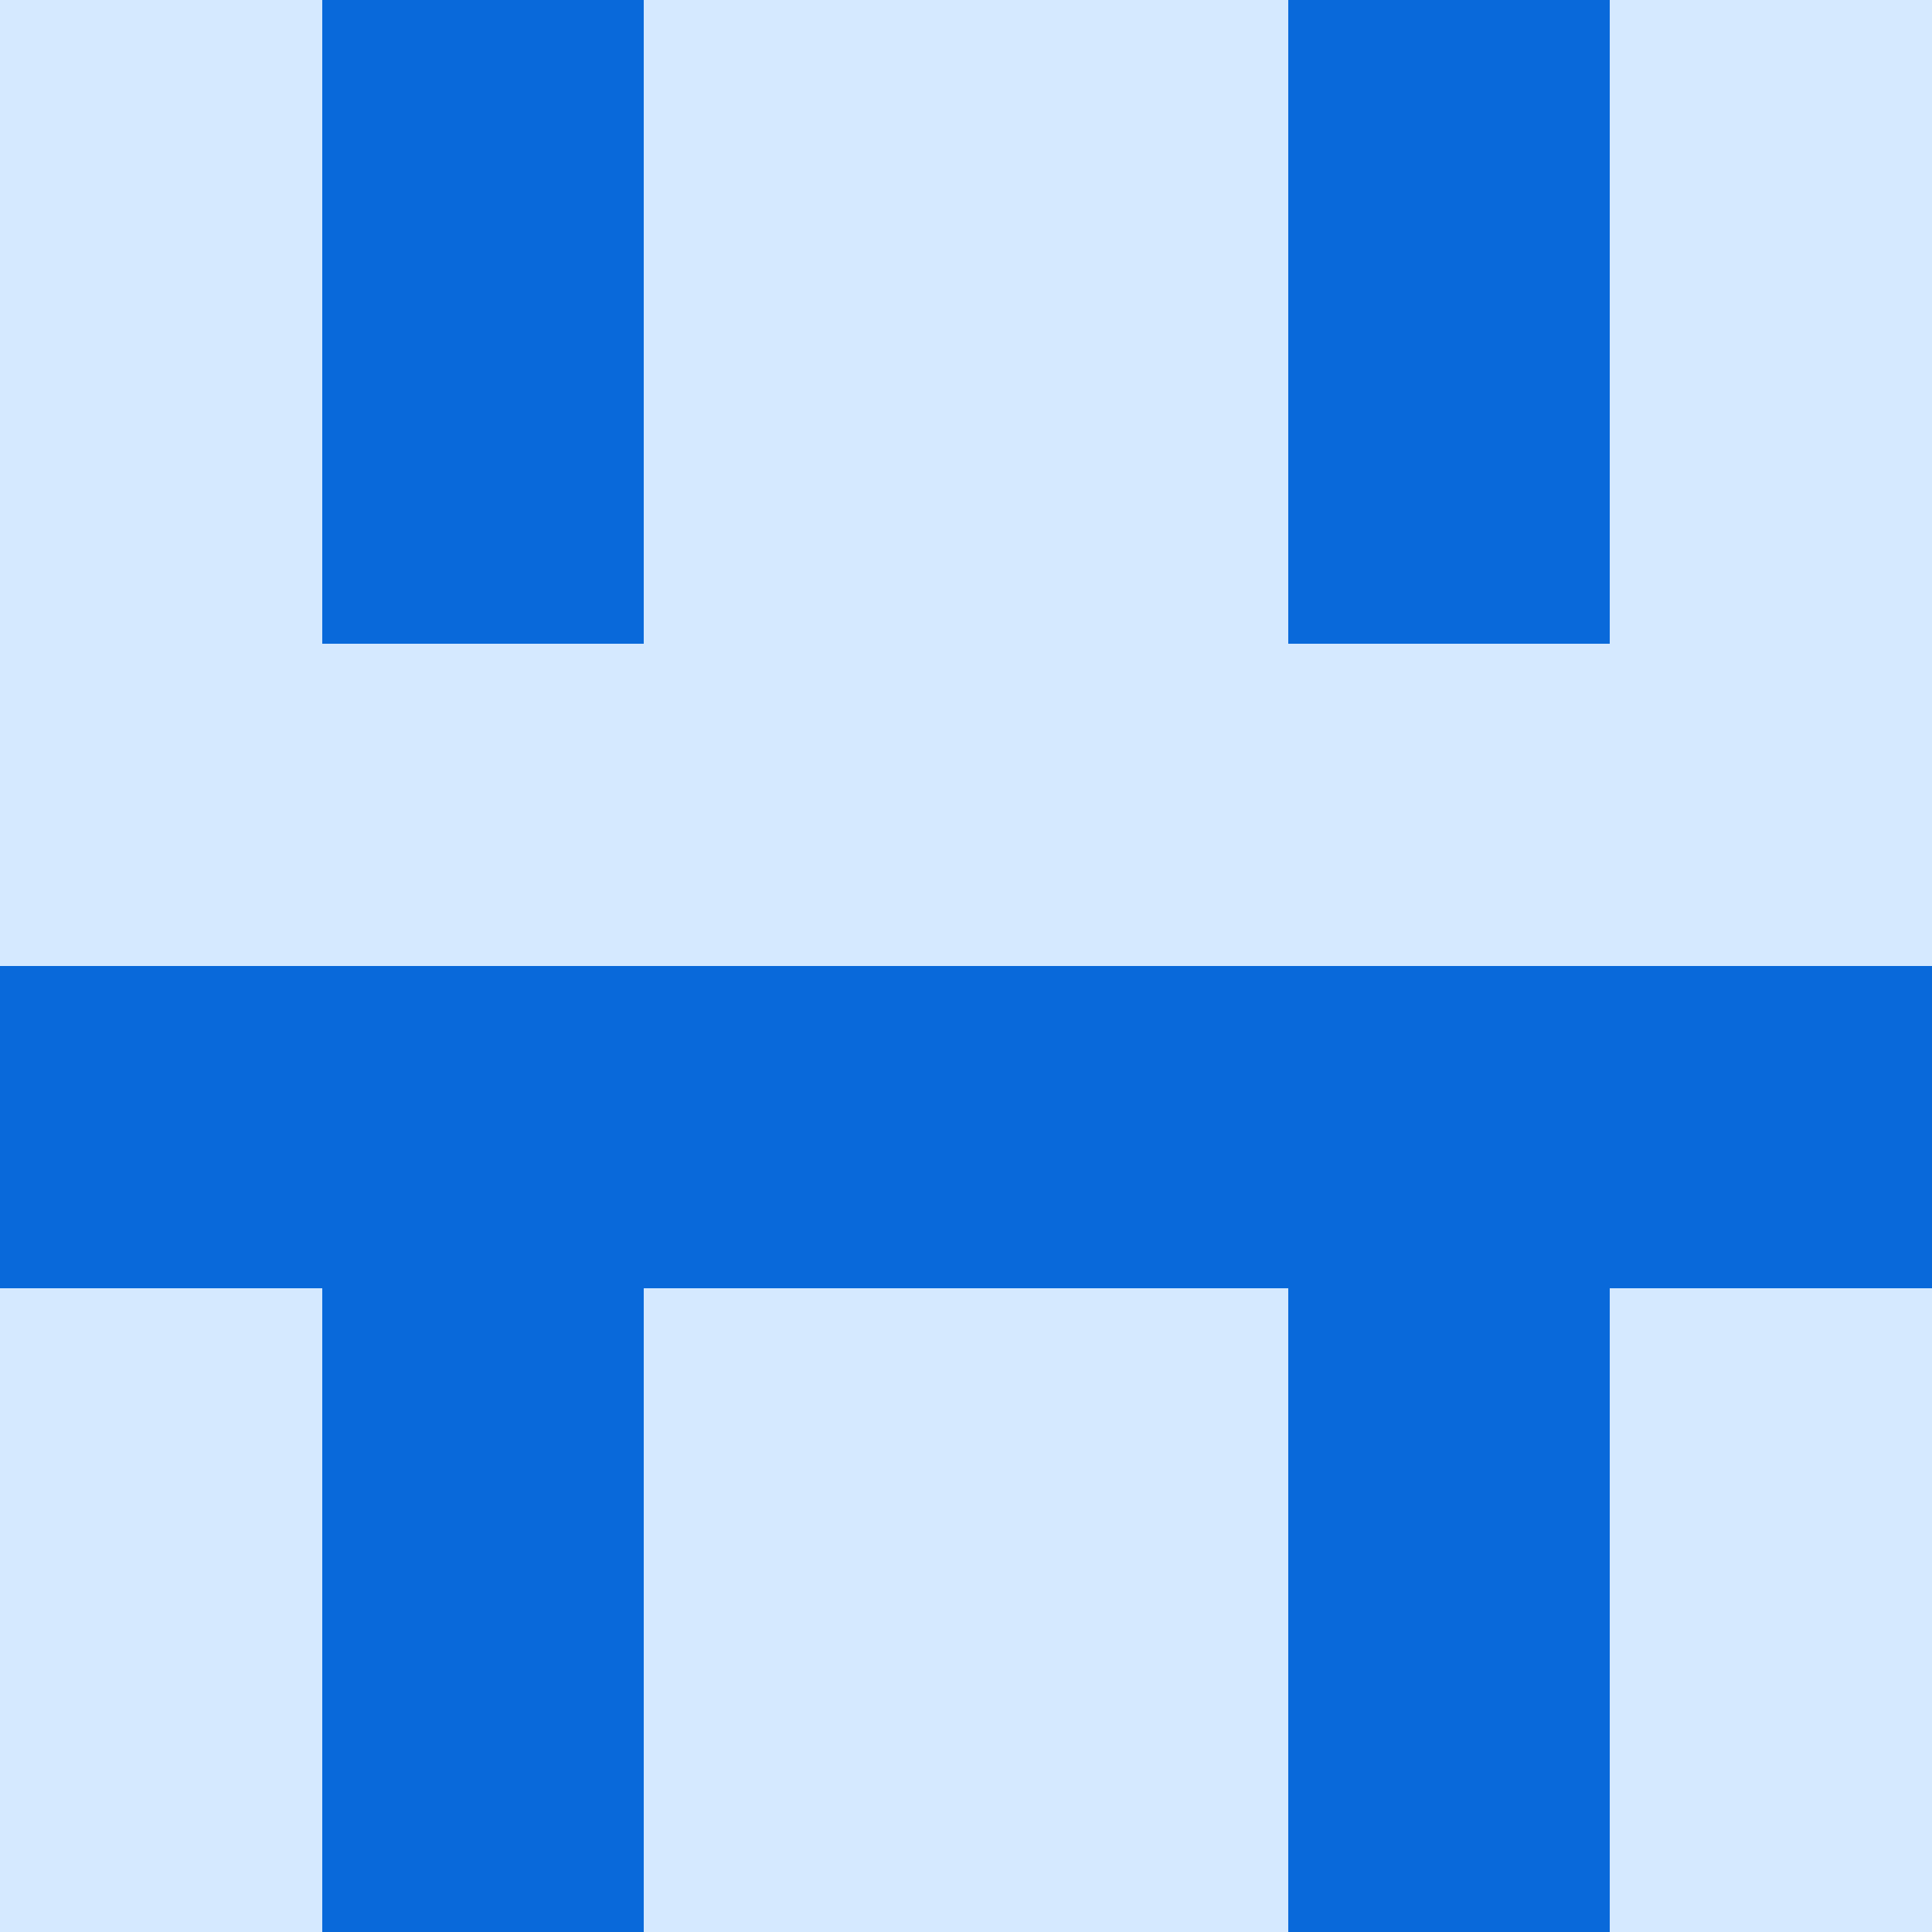
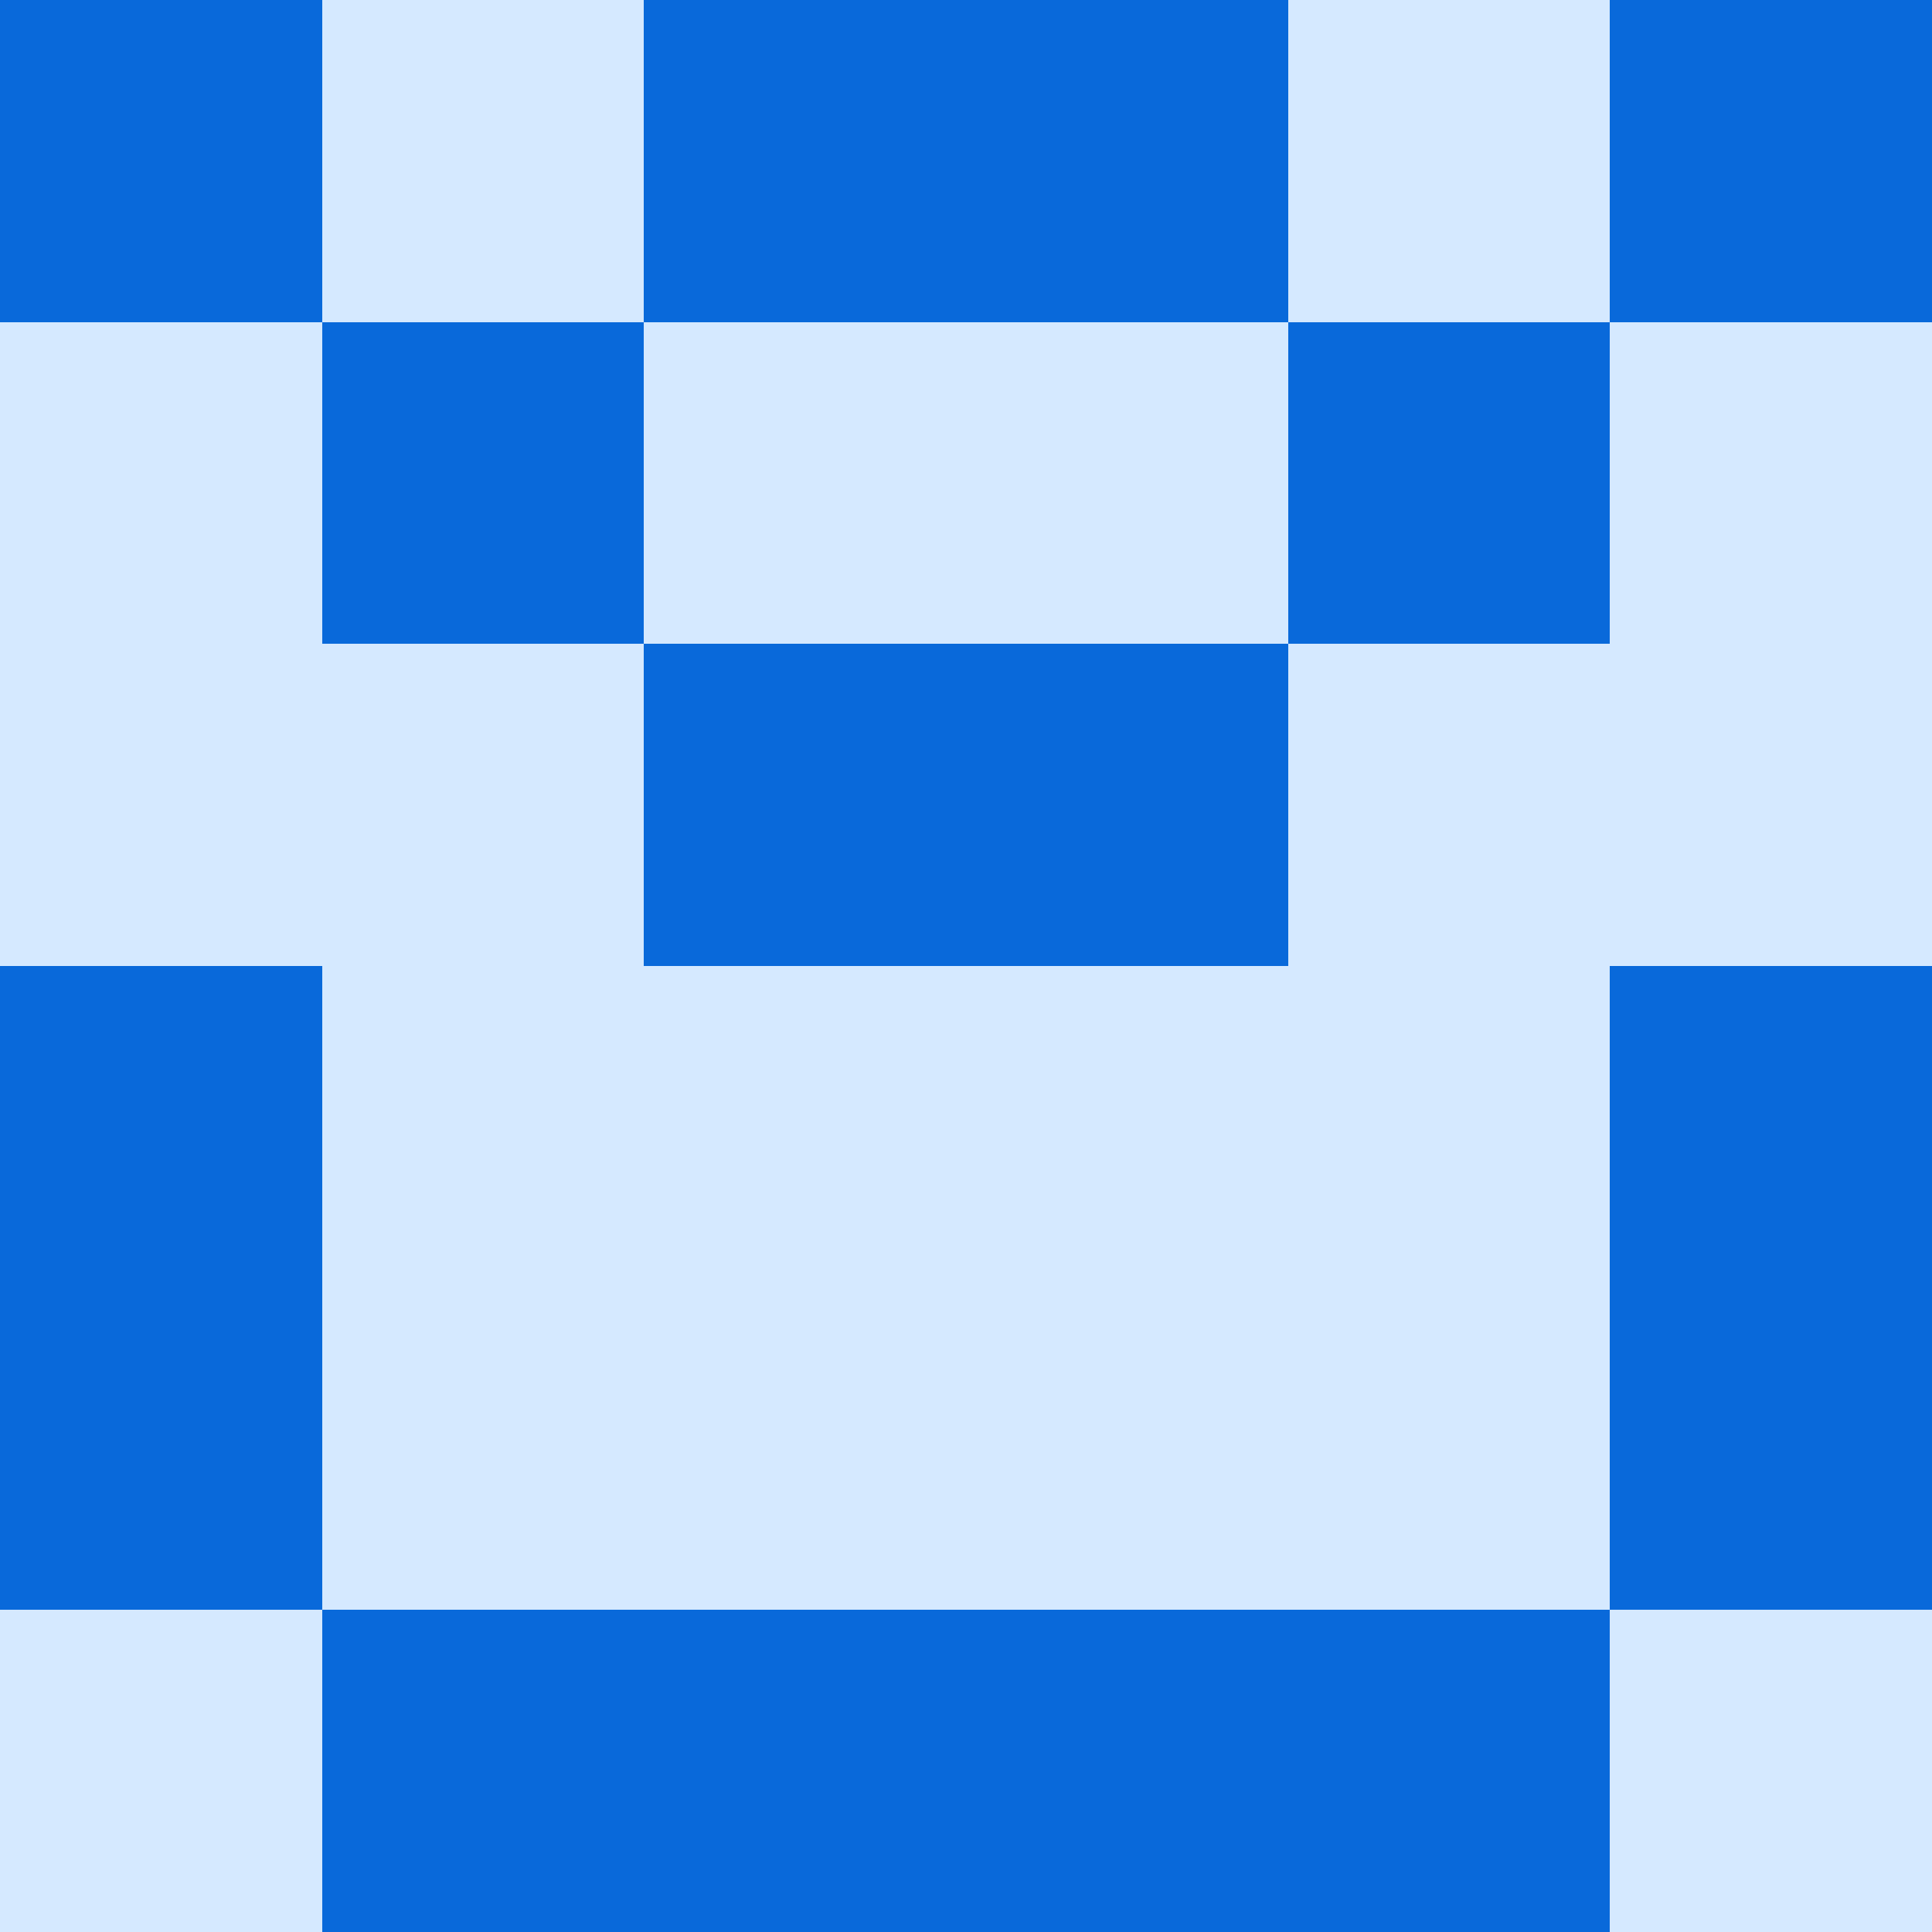
<svg xmlns="http://www.w3.org/2000/svg" viewBox="0 0 48 48" width="192" height="192" shape-rendering="crispEdges">
  <rect width="48" height="48" fill="#58a6ff" opacity="0.25" />
-   <rect x="8" y="0" width="8" height="8" fill="#0969da" />
-   <rect x="32" y="0" width="8" height="8" fill="#0969da" />
+   <rect x="0" y="0" width="8" height="8" fill="#0969da" />
+   <rect x="40" y="0" width="8" height="8" fill="#0969da" />
+   <rect x="16" y="0" width="8" height="8" fill="#0969da" />
+   <rect x="24" y="0" width="8" height="8" fill="#0969da" />
  <rect x="8" y="8" width="8" height="8" fill="#0969da" />
  <rect x="32" y="8" width="8" height="8" fill="#0969da" />
+   <rect x="16" y="16" width="8" height="8" fill="#0969da" />
+   <rect x="24" y="16" width="8" height="8" fill="#0969da" />
  <rect x="0" y="24" width="8" height="8" fill="#0969da" />
  <rect x="40" y="24" width="8" height="8" fill="#0969da" />
-   <rect x="8" y="24" width="8" height="8" fill="#0969da" />
-   <rect x="32" y="24" width="8" height="8" fill="#0969da" />
-   <rect x="16" y="24" width="8" height="8" fill="#0969da" />
-   <rect x="24" y="24" width="8" height="8" fill="#0969da" />
-   <rect x="8" y="32" width="8" height="8" fill="#0969da" />
-   <rect x="32" y="32" width="8" height="8" fill="#0969da" />
+   <rect x="0" y="32" width="8" height="8" fill="#0969da" />
+   <rect x="40" y="32" width="8" height="8" fill="#0969da" />
  <rect x="8" y="40" width="8" height="8" fill="#0969da" />
  <rect x="32" y="40" width="8" height="8" fill="#0969da" />
+   <rect x="16" y="40" width="8" height="8" fill="#0969da" />
+   <rect x="24" y="40" width="8" height="8" fill="#0969da" />
</svg>
